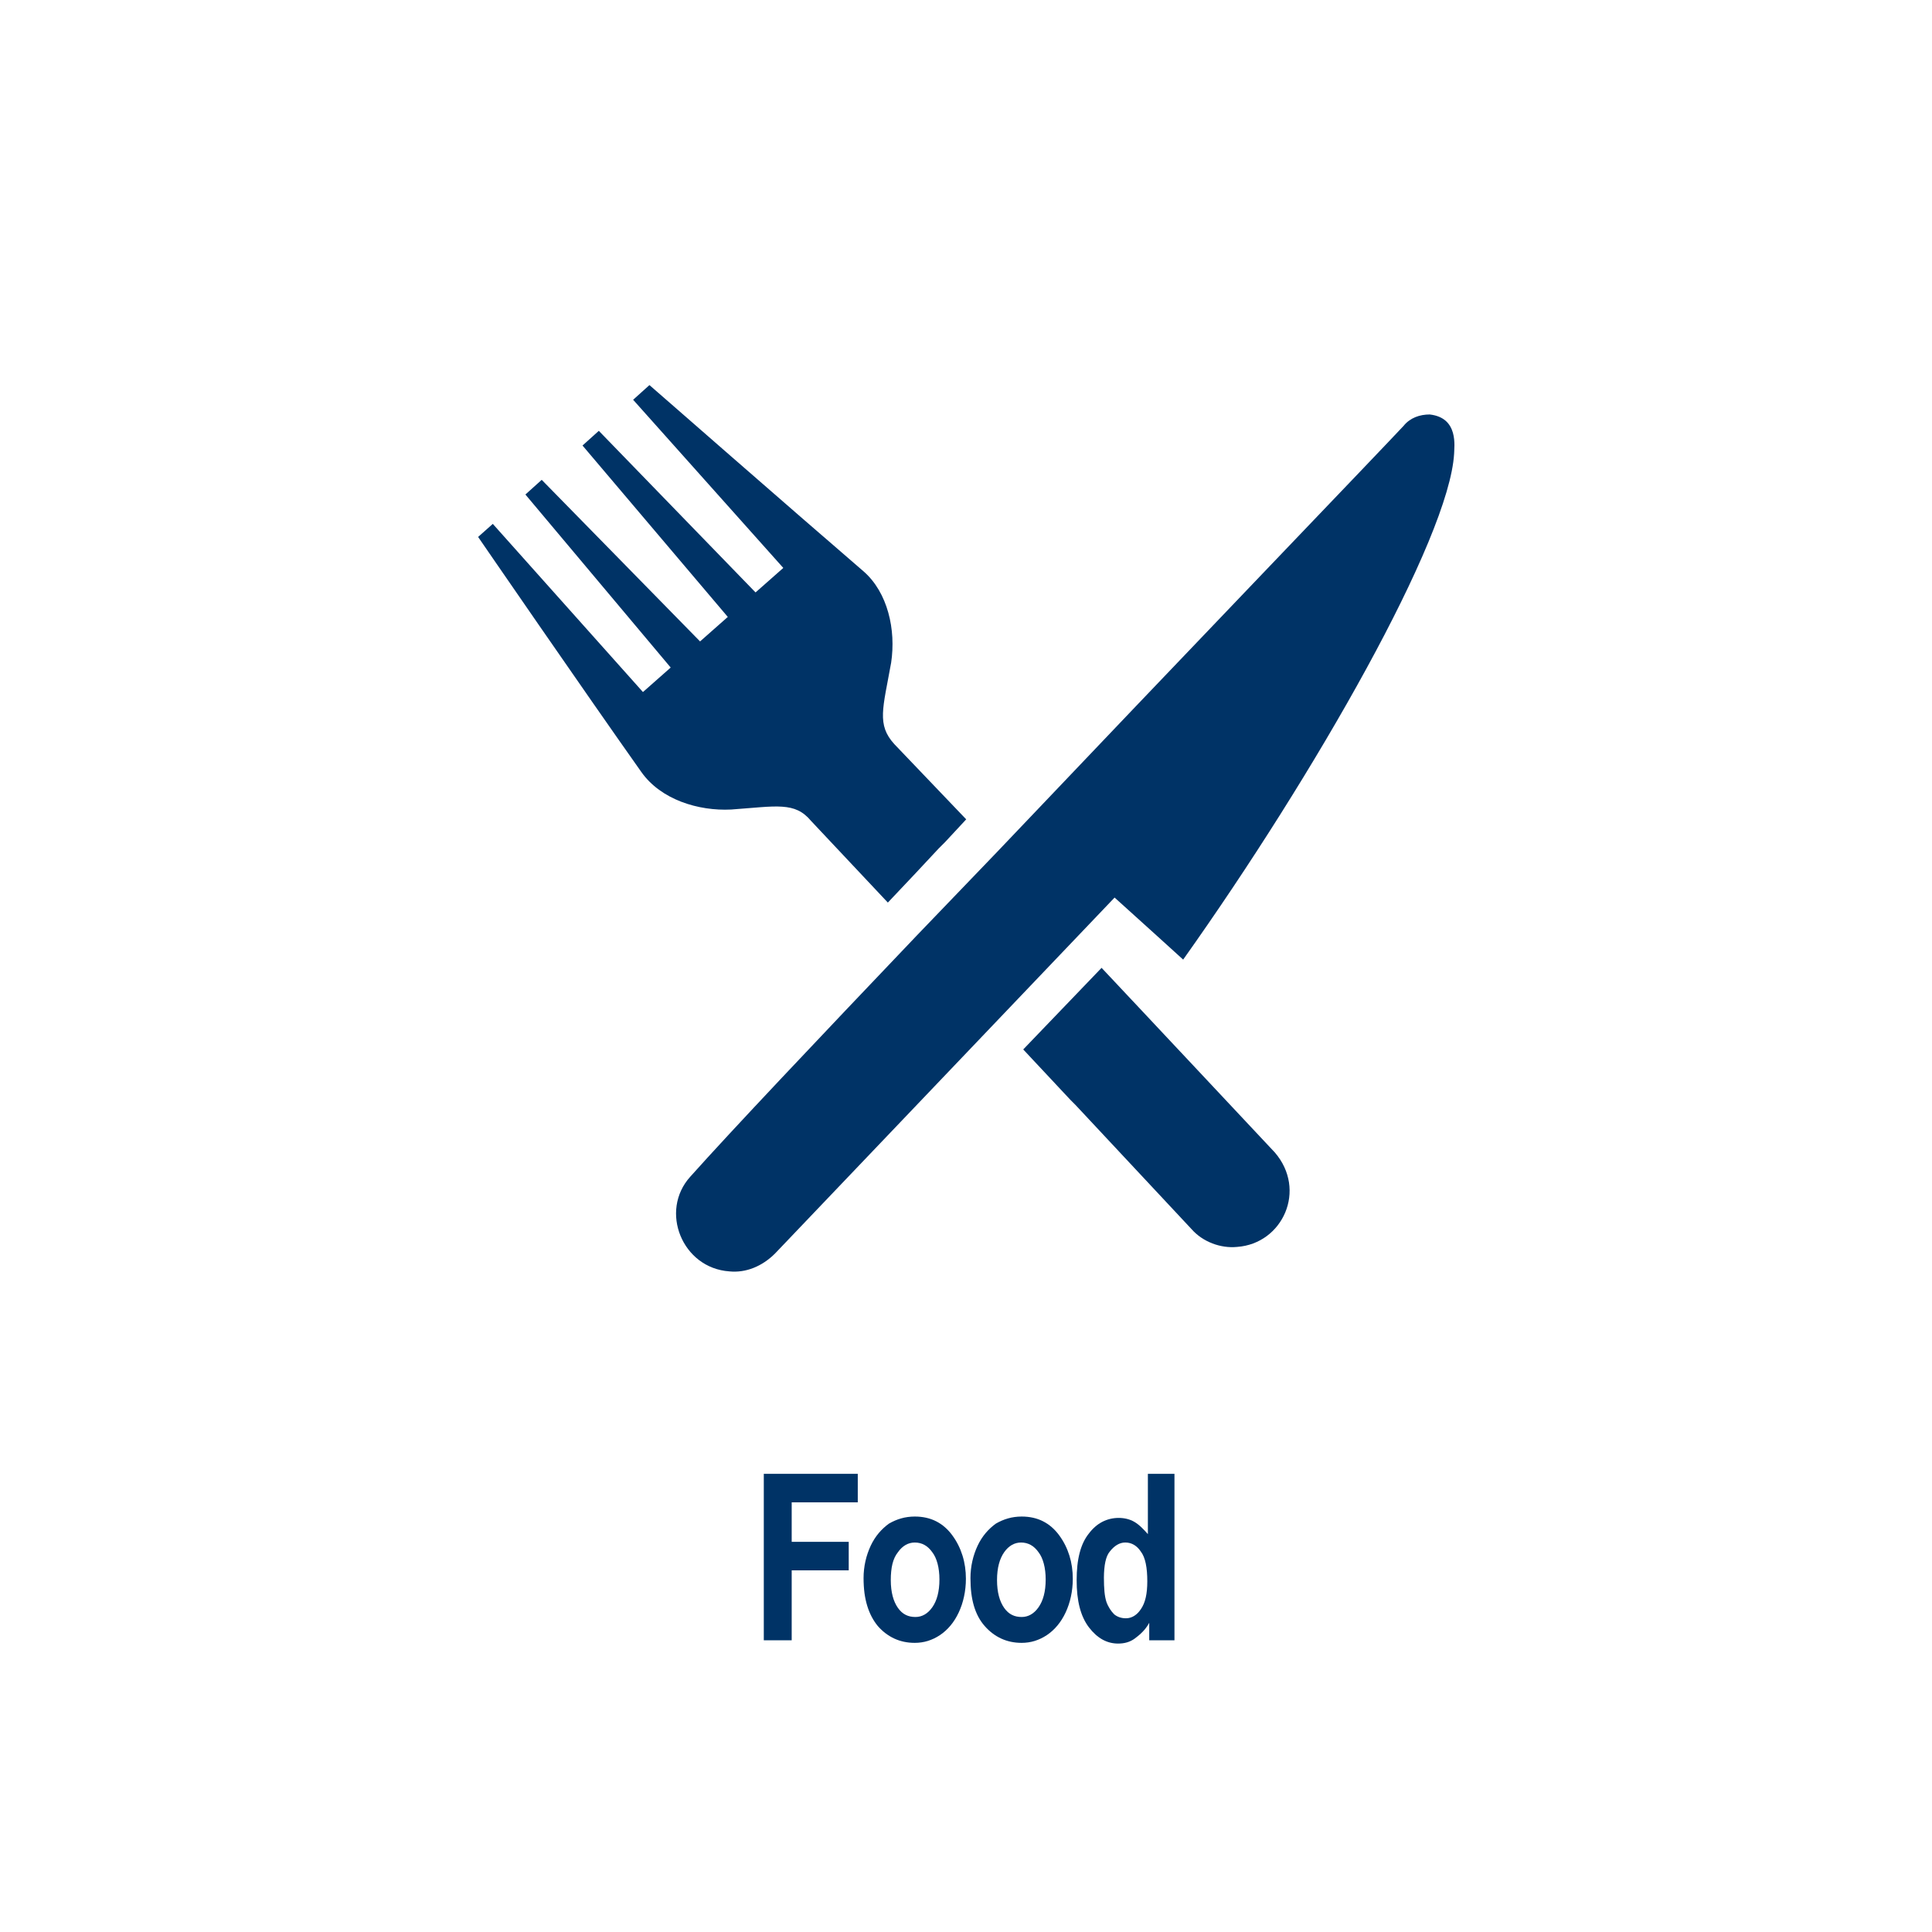
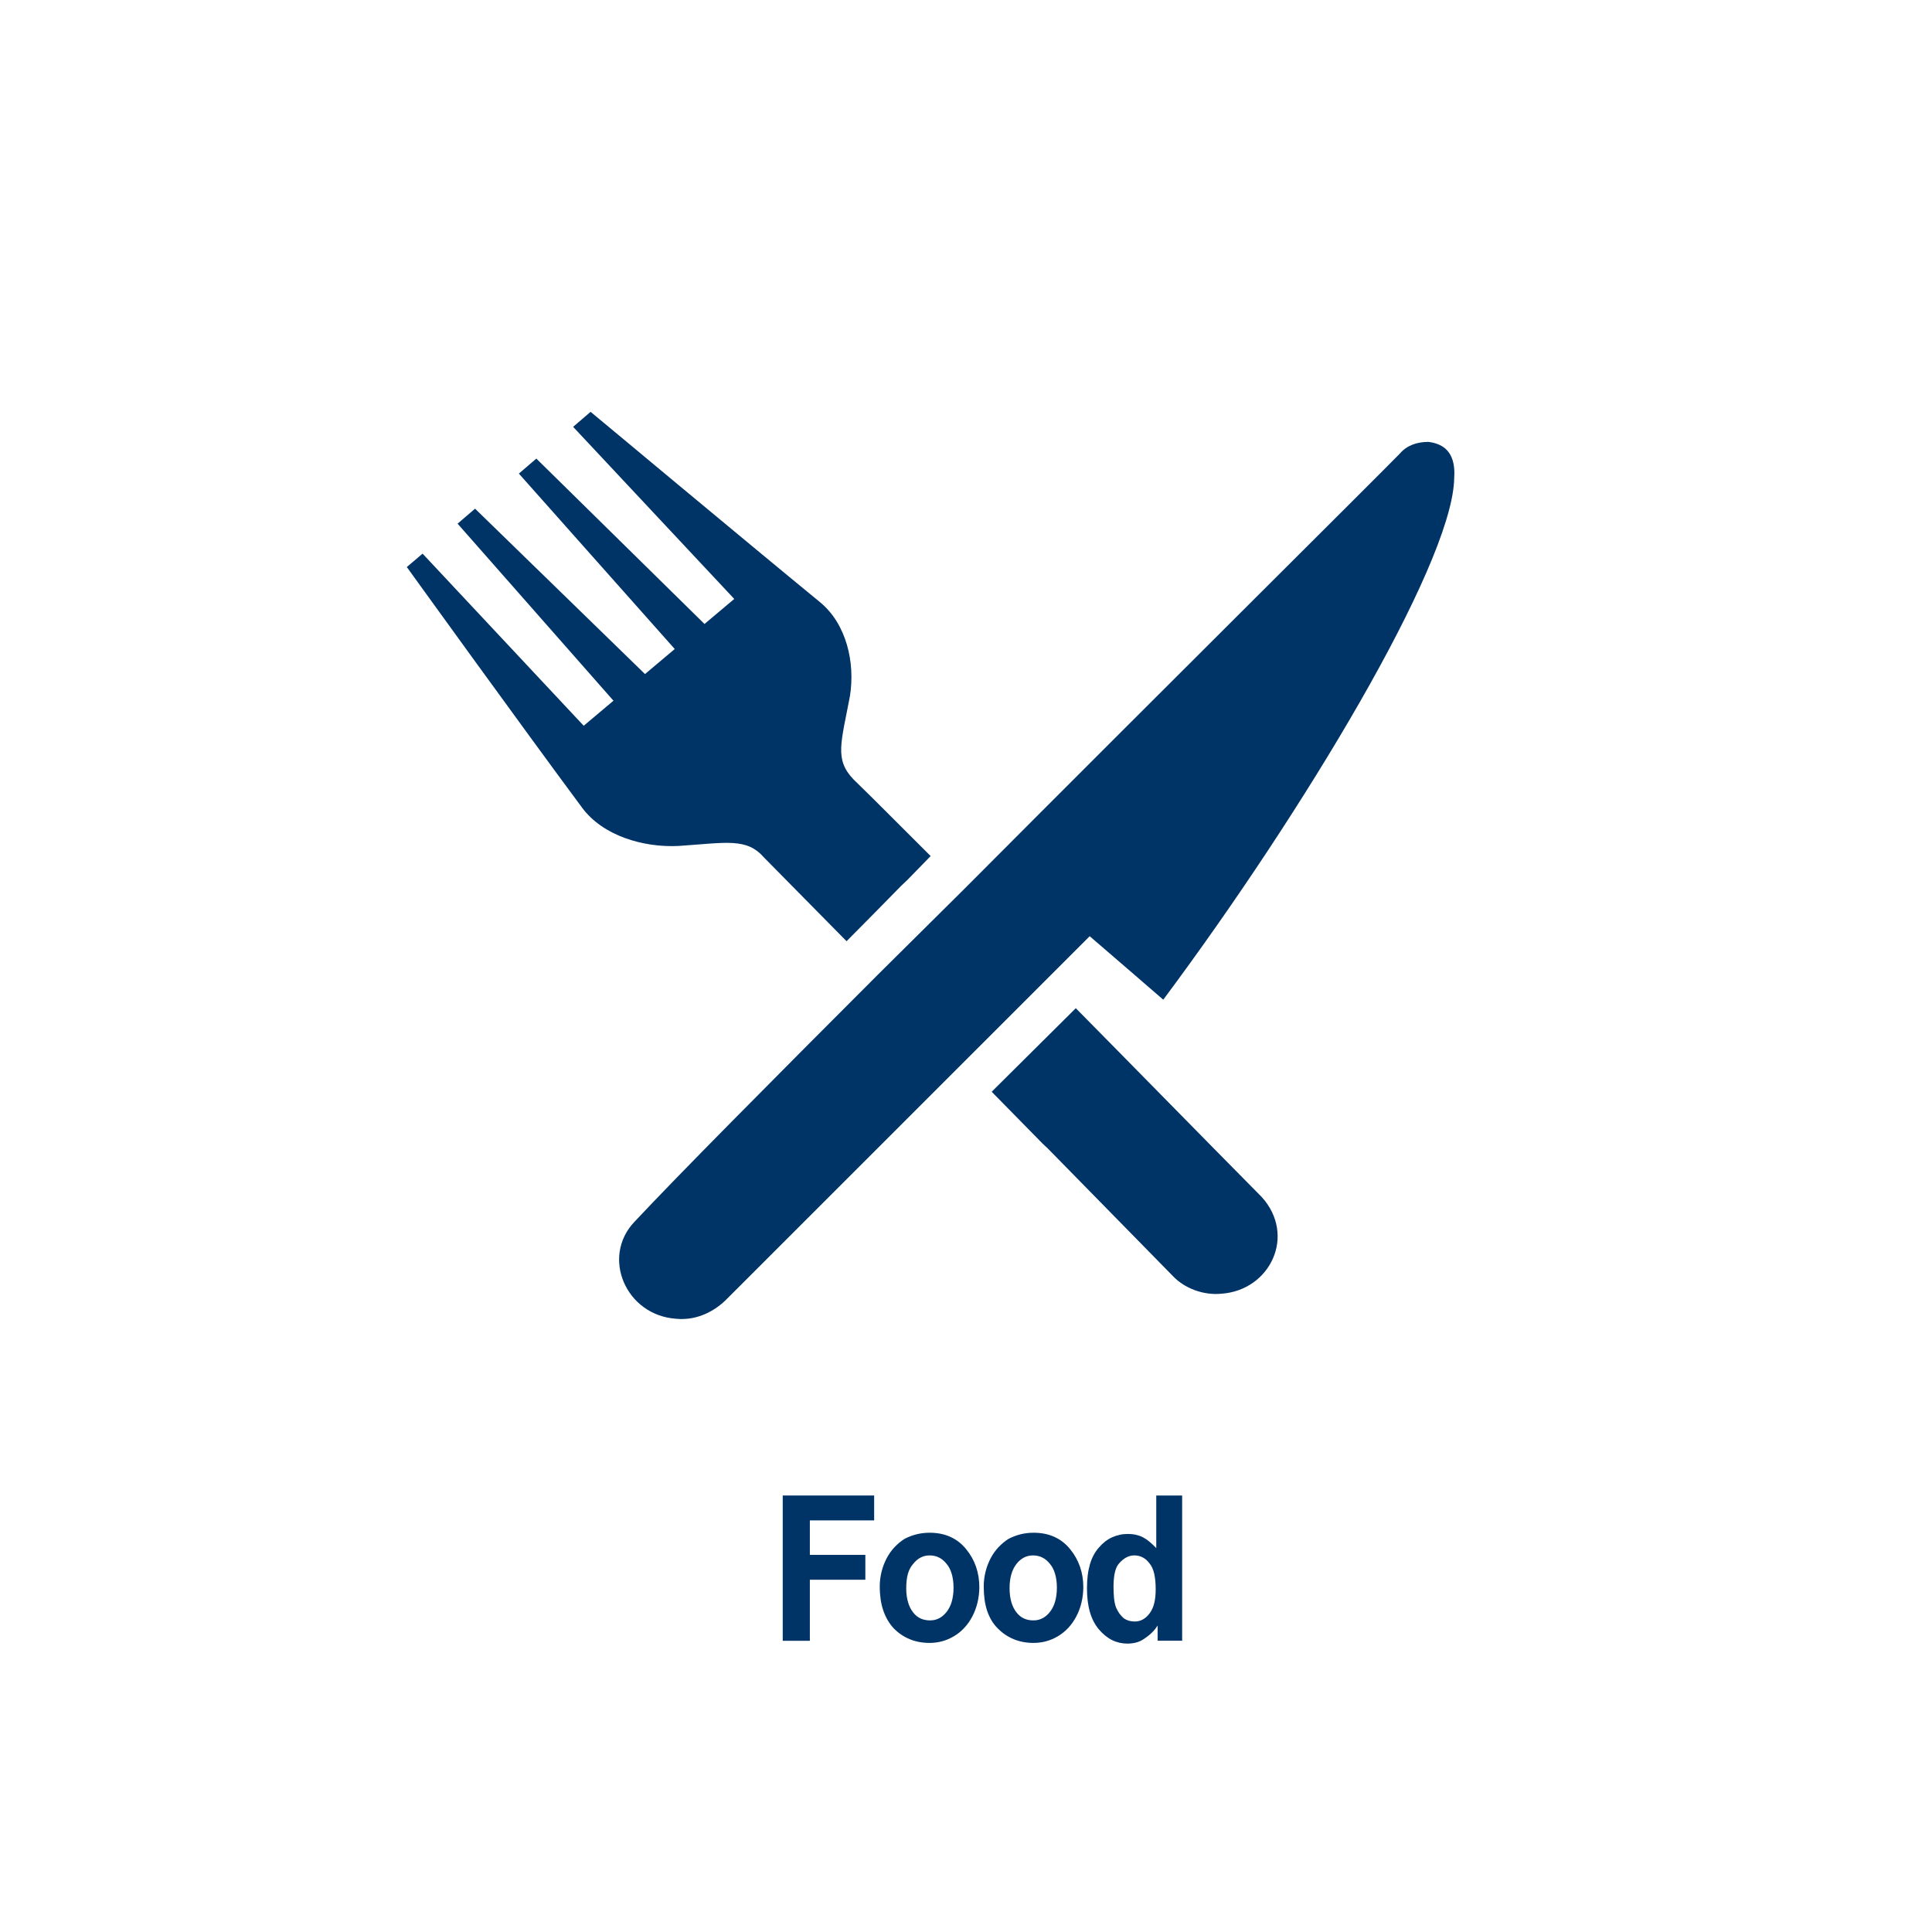
<svg xmlns="http://www.w3.org/2000/svg" version="1.1" id="svg8" x="0px" y="0px" viewBox="0 0 100 100" style="enable-background:new 0 0 100 100;" xml:space="preserve">
-   <g id="g1180" transform="translate(0,-229.2666)" style="display:none;">
-     <g id="g1210" style="display:inline;">
+   <defs id="defs35" />
+   <g id="g1180" transform="translate(0,-229.2666)" style="display:none">
+     <g id="g1210" style="display:inline">
      <g id="circle1208">
-         <path style="fill:#919395;" d="M50,329.3c-27.6,0-50-22.4-50-50s22.4-50,50-50s50,22.4,50,50S77.6,329.3,50,329.3z M50,237.9     c-22.8,0-41.4,18.6-41.4,41.4s18.6,41.4,41.4,41.4s41.4-18.6,41.4-41.4S72.8,237.9,50,237.9z" />
+         <path style="fill:#919395" d="m 50,329.3 c -27.6,0 -50,-22.4 -50,-50 0,-27.6 22.4,-50 50,-50 27.6,0 50,22.4 50,50 0,27.6 -22.4,50 -50,50 z m 0,-91.4 c -22.8,0 -41.4,18.6 -41.4,41.4 0,22.8 18.6,41.4 41.4,41.4 22.8,0 41.4,-18.6 41.4,-41.4 0,-22.8 -18.6,-41.4 -41.4,-41.4 z" id="path15" />
      </g>
    </g>
-     <g id="g1206" style="display:inline;">
+     <g id="g1206" style="display:inline">
      <g id="circle1204">
-         <path style="fill:#C52038;" d="M50,329.3c-27.6,0-50-22.4-50-50s22.4-50,50-50s50,22.4,50,50S77.6,329.3,50,329.3z M50,237.9     c-22.8,0-41.4,18.6-41.4,41.4s18.6,41.4,41.4,41.4s41.4-18.6,41.4-41.4S72.8,237.9,50,237.9z" />
+         <path style="fill:#c52038" d="m 50,329.3 c -27.6,0 -50,-22.4 -50,-50 0,-27.6 22.4,-50 50,-50 27.6,0 50,22.4 50,50 0,27.6 -22.4,50 -50,50 z m 0,-91.4 c -22.8,0 -41.4,18.6 -41.4,41.4 0,22.8 18.6,41.4 41.4,41.4 22.8,0 41.4,-18.6 41.4,-41.4 0,-22.8 -18.6,-41.4 -41.4,-41.4 z" id="path19" />
      </g>
    </g>
-     <g id="g1202" style="display:inline;">
+     <g id="g1202" style="display:inline">
      <g id="circle1200">
-         <path style="fill:#5E9C42;" d="M50,329.3c-27.6,0-50-22.4-50-50s22.4-50,50-50s50,22.4,50,50S77.6,329.3,50,329.3z M50,237.9     c-22.8,0-41.4,18.6-41.4,41.4s18.6,41.4,41.4,41.4s41.4-18.6,41.4-41.4S72.8,237.9,50,237.9z" />
+         <path style="fill:#5e9c42" d="m 50,329.3 c -27.6,0 -50,-22.4 -50,-50 0,-27.6 22.4,-50 50,-50 27.6,0 50,22.4 50,50 0,27.6 -22.4,50 -50,50 z m 0,-91.4 c -22.8,0 -41.4,18.6 -41.4,41.4 0,22.8 18.6,41.4 41.4,41.4 22.8,0 41.4,-18.6 41.4,-41.4 0,-22.8 -18.6,-41.4 -41.4,-41.4 z" id="path23" />
      </g>
    </g>
-     <g id="layer18" style="display:inline;">
+     <g id="layer18" style="display:inline">
      <g id="circle1178-4">
-         <path style="fill:#FBBA16;" d="M50,329.3c-27.6,0-50-22.4-50-50s22.4-50,50-50s50,22.4,50,50S77.6,329.3,50,329.3z M50,237.9     c-22.8,0-41.4,18.6-41.4,41.4s18.6,41.4,41.4,41.4s41.4-18.6,41.4-41.4S72.8,237.9,50,237.9z" />
+         <path style="fill:#fbba16" d="m 50,329.3 c -27.6,0 -50,-22.4 -50,-50 0,-27.6 22.4,-50 50,-50 27.6,0 50,22.4 50,50 0,27.6 -22.4,50 -50,50 z m 0,-91.4 c -22.8,0 -41.4,18.6 -41.4,41.4 0,22.8 18.6,41.4 41.4,41.4 22.8,0 41.4,-18.6 41.4,-41.4 0,-22.8 -18.6,-41.4 -41.4,-41.4 z" id="path27" />
      </g>
    </g>
  </g>
-   <path id="path7973" style="fill-rule:evenodd;clip-rule:evenodd;fill:#003366;" d="M33.615,19.932  l-0.211,0.19l-0.211,0.19l-0.211,0.19l-0.211,0.19l1.943,2.176l1.943,2.176L38.6,27.22l1.943,2.176l-0.359,0.317l-0.359,0.317  l-0.359,0.317l-0.359,0.317l-2.028-2.091l-2.028-2.091l-2.028-2.091l-2.028-2.091l-0.211,0.19l-0.211,0.19l-0.211,0.19l-0.211,0.19  l1.88,2.218l1.88,2.218l1.88,2.218l1.88,2.218l-0.359,0.317l-0.359,0.317l-0.359,0.317l-0.359,0.317l-2.049-2.091l-2.049-2.091  l-2.049-2.091l-2.049-2.091l-0.211,0.19l-0.211,0.19l-0.211,0.19l-0.211,0.19l1.88,2.239l1.88,2.239l1.88,2.239l1.88,2.239  l-0.359,0.317l-0.359,0.317l-0.359,0.317l-0.359,0.317l-1.943-2.176l-1.943-2.176l-1.943-2.176l-1.943-2.176l-0.19,0.169  l-0.19,0.169l-0.19,0.169l-0.19,0.169c0,0,0.349,0.507,0.916,1.331c0.568,0.824,1.354,1.964,2.231,3.232  c0.877,1.267,1.843,2.661,2.77,3.992c0.927,1.331,1.814,2.598,2.532,3.612c0.253,0.359,0.565,0.665,0.916,0.921  c0.351,0.256,0.742,0.462,1.154,0.62c0.412,0.158,0.845,0.269,1.281,0.335c0.436,0.066,0.874,0.087,1.296,0.066  c0.591-0.042,1.093-0.09,1.526-0.121c0.433-0.032,0.797-0.048,1.114-0.026s0.586,0.079,0.829,0.195  c0.243,0.116,0.459,0.29,0.671,0.544l0.993,1.056l0.993,1.056l0.993,1.056l0.993,1.056l0.359-0.38l0.359-0.38l0.359-0.38l0.359-0.38  l0.296-0.317l0.296-0.317l0.296-0.317l0.296-0.317l0.084-0.084l0.084-0.084l0.084-0.084l0.084-0.084l0.275-0.296l0.275-0.296  l0.275-0.296l0.275-0.296l-0.929-0.972l-0.929-0.972l-0.929-0.972l-0.929-0.972c-0.232-0.253-0.385-0.496-0.478-0.755  c-0.092-0.259-0.124-0.533-0.114-0.85c0.011-0.317,0.063-0.676,0.14-1.104c0.077-0.428,0.177-0.924,0.283-1.515  c0.063-0.422,0.084-0.861,0.061-1.298c-0.024-0.437-0.092-0.872-0.209-1.289c-0.116-0.417-0.28-0.816-0.494-1.179  c-0.214-0.363-0.478-0.691-0.795-0.965c-0.908-0.782-2.054-1.774-3.262-2.824c-1.208-1.049-2.478-2.156-3.634-3.164  c-1.156-1.008-2.199-1.919-2.953-2.578C34.08,20.339,33.615,19.932,33.615,19.932L33.615,19.932L33.615,19.932L33.615,19.932  L33.615,19.932z M52.963,45.786l-0.232,0.232l-0.232,0.232l-0.232,0.232l-0.232,0.232l-0.782,0.824l-0.782,0.824l-0.782,0.824  l-0.782,0.824l0.296,0.317l0.296,0.317l0.296,0.317l0.296,0.317l1.014-1.056l1.014-1.056l1.014-1.056l1.014-1.056l-0.296-0.317  l-0.296-0.317l-0.296-0.317L52.963,45.786z M57.018,50.095l-1.014,1.056l-1.014,1.056l-1.014,1.056l-1.014,1.056l0.613,0.655  l0.613,0.655l0.613,0.655l0.613,0.655c0.021,0.021,0.042,0.042,0.063,0.063s0.042,0.042,0.063,0.063  c0.021,0.021,0.042,0.042,0.063,0.063c0.021,0.021,0.042,0.042,0.063,0.063l1.5,1.605l1.5,1.605l1.5,1.605l1.5,1.605  c0.148,0.169,0.317,0.317,0.5,0.442c0.184,0.125,0.382,0.228,0.588,0.307c0.206,0.079,0.42,0.135,0.635,0.165  c0.215,0.031,0.431,0.036,0.643,0.015c0.591-0.042,1.114-0.248,1.539-0.564c0.425-0.316,0.752-0.741,0.953-1.221  c0.201-0.48,0.275-1.016,0.193-1.553c-0.082-0.537-0.319-1.076-0.742-1.562l-2.239-2.387l-2.239-2.387l-2.239-2.387L57.018,50.095z" />
-   <path id="path7975" style="fill-rule:evenodd;clip-rule:evenodd;fill:#003366;" d="M74,21.453  c-0.127,0-0.253,0.011-0.378,0.033c-0.124,0.022-0.246,0.057-0.362,0.104c-0.116,0.048-0.227,0.109-0.33,0.184  c-0.103,0.075-0.198,0.165-0.283,0.271c-0.275,0.296-1.125,1.188-2.396,2.519c-1.271,1.331-2.964,3.1-4.922,5.148  c-1.959,2.049-4.185,4.378-6.523,6.828s-4.788,5.022-7.196,7.556l0,0l0,0l0,0l0,0l0,0l0,0l0,0l0,0l0,0l0,0l0,0l0,0l-1.035,1.077  l-1.035,1.077l-1.035,1.077l-1.035,1.077l0,0l0,0l0,0l0,0c-1.288,1.352-2.535,2.661-3.712,3.902c-1.178,1.241-2.286,2.413-3.3,3.49  c-1.014,1.077-1.933,2.059-2.73,2.92s-1.473,1.6-2.001,2.191c-0.401,0.444-0.628,0.961-0.705,1.49  c-0.077,0.529-0.003,1.07,0.198,1.561c0.201,0.491,0.528,0.932,0.958,1.261c0.43,0.329,0.964,0.545,1.576,0.588  c0.211,0.021,0.422,0.016,0.631-0.015c0.209-0.03,0.415-0.086,0.615-0.165c0.201-0.079,0.396-0.182,0.583-0.307  s0.367-0.273,0.536-0.442l4.393-4.605l4.393-4.605l4.393-4.605l4.393-4.605c0,0,0.106,0.095,0.293,0.264s0.457,0.412,0.784,0.708  c0.327,0.296,0.713,0.644,1.133,1.024c0.42,0.38,0.874,0.792,1.339,1.215c1.711-2.408,3.427-4.974,5.043-7.538  c1.616-2.564,3.131-5.125,4.441-7.522s2.413-4.631,3.205-6.54s1.273-3.493,1.336-4.591c0-0.084,0.016-0.243,0.016-0.436  c0-0.193-0.016-0.42-0.079-0.642c-0.063-0.222-0.174-0.438-0.364-0.61C74.65,21.622,74.38,21.495,74,21.453L74,21.453L74,21.453  L74,21.453L74,21.453z" />
-   <path id="path9615" style="fill:#003366;" d="M39.534,84.901v-2.154v-2.154v-2.154v-2.154h1.216h1.216h1.216h1.216v0.369v0.369  v0.369v0.369h-0.855h-0.855h-0.855h-0.855v0.511v0.511v0.511v0.511h0.738h0.738h0.738h0.738v0.369v0.369v0.369v0.369h-0.738h-0.738  h-0.738h-0.738v0.905v0.905v0.905v0.905h-0.36h-0.36h-0.36H39.534L39.534,84.901L39.534,84.901L39.534,84.901L39.534,84.901z" />
-   <path id="path9617" style="fill:#003366;" d="M44.698,81.682c0-0.151,0.008-0.3,0.025-0.446c0.016-0.146,0.04-0.29,0.072-0.43  c0.031-0.14,0.07-0.278,0.116-0.411c0.046-0.134,0.098-0.264,0.157-0.389c0.059-0.126,0.124-0.243,0.194-0.353  c0.07-0.109,0.146-0.211,0.225-0.305c0.08-0.094,0.163-0.181,0.25-0.261c0.087-0.08,0.177-0.154,0.269-0.221  c0.101-0.059,0.203-0.111,0.309-0.157c0.105-0.046,0.213-0.084,0.324-0.116c0.111-0.032,0.225-0.056,0.343-0.072  c0.118-0.016,0.239-0.025,0.365-0.025c0.21,0,0.407,0.021,0.591,0.062c0.185,0.041,0.358,0.103,0.519,0.185  c0.161,0.082,0.311,0.183,0.45,0.304c0.139,0.121,0.267,0.261,0.384,0.421c0.117,0.159,0.22,0.327,0.308,0.502  c0.088,0.175,0.161,0.357,0.22,0.546s0.103,0.384,0.132,0.584s0.044,0.406,0.044,0.615c0,0.159-0.008,0.316-0.025,0.47  c-0.016,0.154-0.04,0.305-0.072,0.452s-0.07,0.289-0.116,0.426c-0.046,0.137-0.098,0.269-0.157,0.395  c-0.059,0.126-0.124,0.245-0.194,0.358s-0.147,0.219-0.229,0.317c-0.082,0.099-0.169,0.19-0.26,0.273  c-0.092,0.083-0.188,0.159-0.289,0.226s-0.203,0.126-0.308,0.176c-0.105,0.05-0.212,0.092-0.321,0.126  c-0.109,0.034-0.22,0.059-0.333,0.075c-0.113,0.017-0.228,0.025-0.346,0.025c-0.193,0-0.377-0.019-0.553-0.056  c-0.176-0.037-0.344-0.093-0.503-0.166c-0.159-0.073-0.31-0.165-0.453-0.273c-0.143-0.108-0.277-0.234-0.402-0.377  c-0.117-0.143-0.222-0.3-0.313-0.473c-0.091-0.173-0.169-0.362-0.232-0.567c-0.063-0.205-0.111-0.427-0.144-0.667  C44.715,82.217,44.698,81.959,44.698,81.682L44.698,81.682L44.698,81.682L44.698,81.682L44.698,81.682z M46.107,81.783  c0,0.159,0.008,0.308,0.025,0.447s0.04,0.268,0.072,0.387c0.031,0.119,0.07,0.229,0.116,0.331c0.046,0.101,0.098,0.193,0.157,0.277  c0.059,0.084,0.122,0.155,0.189,0.215c0.067,0.06,0.138,0.108,0.214,0.146c0.075,0.038,0.155,0.065,0.239,0.083  s0.172,0.026,0.264,0.026c0.084,0,0.166-0.01,0.245-0.031c0.079-0.021,0.156-0.052,0.229-0.094c0.073-0.042,0.144-0.094,0.21-0.157  s0.129-0.136,0.188-0.22c0.059-0.084,0.111-0.176,0.157-0.277c0.046-0.101,0.084-0.211,0.116-0.33  c0.031-0.119,0.055-0.248,0.072-0.387s0.025-0.288,0.025-0.447c0-0.151-0.008-0.295-0.025-0.432  c-0.016-0.137-0.04-0.266-0.072-0.385c-0.032-0.12-0.07-0.23-0.116-0.329c-0.046-0.099-0.098-0.187-0.157-0.263  c-0.059-0.084-0.122-0.157-0.189-0.22c-0.067-0.063-0.138-0.115-0.214-0.157c-0.075-0.042-0.155-0.073-0.239-0.094  s-0.172-0.031-0.264-0.031c-0.084,0-0.166,0.01-0.245,0.031c-0.079,0.021-0.156,0.052-0.229,0.094s-0.144,0.094-0.21,0.157  c-0.067,0.063-0.13,0.136-0.188,0.22c-0.067,0.084-0.124,0.176-0.171,0.277s-0.085,0.211-0.114,0.33  c-0.029,0.119-0.051,0.248-0.064,0.387C46.113,81.475,46.107,81.624,46.107,81.783L46.107,81.783L46.107,81.783L46.107,81.783  L46.107,81.783z" />
-   <path id="path9619" style="fill:#003366;" d="M50.231,81.682c0-0.151,0.008-0.3,0.025-0.446c0.016-0.146,0.04-0.29,0.072-0.43  c0.031-0.14,0.07-0.278,0.116-0.411c0.046-0.134,0.098-0.264,0.157-0.389c0.059-0.126,0.124-0.243,0.194-0.353  c0.07-0.109,0.146-0.211,0.225-0.305c0.08-0.094,0.163-0.181,0.25-0.261c0.087-0.08,0.177-0.154,0.269-0.221  c0.101-0.059,0.203-0.111,0.309-0.157c0.105-0.046,0.213-0.084,0.324-0.116c0.111-0.032,0.225-0.056,0.343-0.072  c0.118-0.016,0.239-0.025,0.365-0.025c0.21,0,0.407,0.021,0.591,0.062c0.185,0.041,0.358,0.103,0.519,0.185  c0.161,0.082,0.311,0.183,0.45,0.304c0.139,0.121,0.267,0.261,0.384,0.421c0.117,0.159,0.22,0.327,0.308,0.502  c0.088,0.175,0.161,0.357,0.22,0.546c0.059,0.189,0.103,0.384,0.132,0.584s0.044,0.406,0.044,0.615c0,0.159-0.008,0.316-0.025,0.47  c-0.016,0.154-0.04,0.305-0.072,0.452c-0.031,0.147-0.07,0.289-0.116,0.426c-0.046,0.137-0.098,0.269-0.157,0.395  c-0.059,0.126-0.124,0.245-0.194,0.358c-0.071,0.113-0.147,0.219-0.229,0.317c-0.082,0.099-0.169,0.19-0.26,0.273  c-0.092,0.083-0.188,0.159-0.289,0.226c-0.101,0.067-0.203,0.126-0.308,0.176s-0.212,0.092-0.321,0.126s-0.22,0.059-0.333,0.075  c-0.113,0.017-0.228,0.025-0.346,0.025c-0.193,0-0.377-0.019-0.553-0.056c-0.176-0.037-0.344-0.093-0.503-0.166  c-0.159-0.073-0.31-0.165-0.453-0.273c-0.143-0.108-0.277-0.234-0.402-0.377c-0.126-0.143-0.235-0.3-0.327-0.473  s-0.169-0.362-0.23-0.567c-0.061-0.205-0.106-0.427-0.136-0.667C50.245,82.217,50.231,81.959,50.231,81.682L50.231,81.682  L50.231,81.682L50.231,81.682L50.231,81.682z M51.606,81.783c0,0.159,0.008,0.308,0.025,0.447c0.016,0.139,0.04,0.268,0.072,0.387  c0.031,0.119,0.07,0.229,0.116,0.331c0.046,0.101,0.098,0.193,0.157,0.277c0.059,0.084,0.122,0.155,0.189,0.215  c0.067,0.06,0.138,0.108,0.214,0.146c0.075,0.038,0.155,0.065,0.239,0.083s0.172,0.026,0.264,0.026c0.084,0,0.166-0.01,0.245-0.031  c0.079-0.021,0.156-0.052,0.229-0.094c0.073-0.042,0.144-0.094,0.21-0.157c0.067-0.063,0.129-0.136,0.188-0.22  c0.059-0.084,0.111-0.176,0.157-0.277c0.046-0.101,0.084-0.211,0.116-0.33c0.032-0.119,0.056-0.248,0.072-0.387  s0.025-0.288,0.025-0.447c0-0.151-0.008-0.295-0.025-0.432c-0.016-0.137-0.04-0.266-0.072-0.385c-0.032-0.12-0.07-0.23-0.116-0.329  c-0.046-0.099-0.098-0.187-0.157-0.263c-0.059-0.084-0.122-0.157-0.189-0.22c-0.067-0.063-0.138-0.115-0.214-0.157  c-0.075-0.042-0.155-0.073-0.239-0.094s-0.172-0.031-0.264-0.031c-0.084,0-0.166,0.01-0.245,0.031  c-0.079,0.021-0.156,0.052-0.229,0.094s-0.143,0.094-0.21,0.157c-0.067,0.063-0.13,0.136-0.188,0.22  c-0.059,0.084-0.111,0.176-0.157,0.277s-0.084,0.211-0.116,0.33c-0.032,0.119-0.056,0.248-0.072,0.387  C51.614,81.475,51.606,81.624,51.606,81.783L51.606,81.783L51.606,81.783L51.606,81.783L51.606,81.783z" />
-   <path id="path9621" style="fill:#003366;" d="M60.76,84.901h-0.319h-0.319h-0.319h-0.319v-0.226v-0.226v-0.226v-0.226  c-0.05,0.092-0.105,0.176-0.162,0.253c-0.058,0.077-0.118,0.147-0.181,0.212c-0.063,0.065-0.128,0.125-0.194,0.181  c-0.066,0.056-0.133,0.108-0.2,0.159s-0.136,0.092-0.207,0.127c-0.071,0.035-0.143,0.062-0.217,0.083  c-0.073,0.021-0.148,0.036-0.223,0.045c-0.075,0.009-0.15,0.014-0.226,0.014c-0.143,0-0.281-0.017-0.415-0.051  s-0.264-0.085-0.39-0.154c-0.126-0.069-0.247-0.156-0.365-0.262c-0.117-0.105-0.231-0.229-0.34-0.371  c-0.109-0.143-0.203-0.3-0.283-0.472c-0.08-0.172-0.146-0.36-0.199-0.563c-0.052-0.203-0.091-0.422-0.117-0.658  c-0.026-0.235-0.038-0.487-0.038-0.755c0-0.268,0.013-0.52,0.038-0.754s0.065-0.453,0.117-0.654  c0.052-0.201,0.118-0.386,0.198-0.553s0.174-0.319,0.283-0.453c0.101-0.134,0.21-0.251,0.326-0.352s0.24-0.184,0.37-0.251  c0.13-0.067,0.266-0.117,0.408-0.151s0.288-0.05,0.439-0.05c0.075,0,0.149,0.004,0.22,0.013s0.14,0.021,0.207,0.038  c0.067,0.017,0.132,0.038,0.195,0.063c0.063,0.025,0.124,0.054,0.182,0.088c0.059,0.034,0.117,0.073,0.176,0.118  c0.059,0.045,0.117,0.095,0.176,0.15c0.059,0.054,0.117,0.113,0.176,0.175c0.059,0.062,0.117,0.127,0.176,0.194v-0.78v-0.78v-0.78  v-0.78h0.344h0.344h0.344h0.344v2.154v2.154v2.154v2.154h-0.008h-0.008h-0.008H60.76z M57.138,81.649  c0,0.143,0.002,0.275,0.007,0.397s0.012,0.236,0.022,0.341c0.01,0.105,0.024,0.201,0.041,0.29c0.017,0.089,0.038,0.171,0.063,0.246  c0.025,0.067,0.052,0.13,0.082,0.189c0.029,0.059,0.061,0.115,0.094,0.167c0.034,0.052,0.069,0.102,0.107,0.148  c0.038,0.047,0.078,0.091,0.119,0.133c0.042,0.034,0.086,0.063,0.132,0.088c0.046,0.025,0.094,0.046,0.145,0.063  c0.05,0.017,0.103,0.029,0.157,0.038c0.054,0.008,0.111,0.013,0.17,0.013c0.075,0,0.149-0.01,0.22-0.031  c0.071-0.02,0.139-0.051,0.204-0.09c0.065-0.04,0.127-0.089,0.185-0.147c0.058-0.058,0.113-0.125,0.163-0.201  c0.059-0.084,0.109-0.176,0.151-0.277c0.042-0.101,0.077-0.211,0.104-0.33c0.027-0.119,0.047-0.248,0.06-0.387  s0.02-0.288,0.02-0.447c0-0.176-0.006-0.342-0.019-0.496c-0.013-0.154-0.033-0.297-0.06-0.426c-0.027-0.13-0.062-0.247-0.104-0.351  c-0.042-0.104-0.093-0.194-0.151-0.269c-0.05-0.075-0.105-0.143-0.163-0.201c-0.059-0.058-0.122-0.107-0.189-0.147  c-0.067-0.04-0.138-0.07-0.214-0.091c-0.075-0.02-0.155-0.031-0.239-0.031c-0.075,0-0.149,0.01-0.22,0.031  c-0.071,0.02-0.14,0.051-0.207,0.091c-0.067,0.04-0.132,0.089-0.195,0.147c-0.063,0.058-0.124,0.125-0.182,0.201  c-0.05,0.059-0.094,0.132-0.132,0.219c-0.038,0.087-0.069,0.188-0.094,0.301c-0.025,0.113-0.044,0.239-0.056,0.376  S57.138,81.49,57.138,81.649L57.138,81.649L57.138,81.649L57.138,81.649L57.138,81.649z" />
+   <path id="path7973" style="clip-rule:evenodd;fill:#003366;fill-rule:evenodd" d="m 30.569,21.317 -0.226,0.194 -0.226,0.194 -0.226,0.194 -0.226,0.194 2.085,2.227 2.085,2.227 2.085,2.227 2.085,2.227 -0.385,0.324 -0.385,0.324 -0.385,0.324 -0.385,0.324 -2.176,-2.14 -2.176,-2.14 -2.176,-2.14 -2.176,-2.14 -0.226,0.194 -0.226,0.194 -0.226,0.194 -0.226,0.194 2.017,2.27 2.017,2.27 2.017,2.27 2.017,2.27 -0.385,0.324 -0.385,0.324 -0.385,0.324 -0.385,0.324 -2.199,-2.14 -2.199,-2.14 -2.199,-2.14 -2.199,-2.14 -0.226,0.194 -0.226,0.194 -0.226,0.194 -0.226,0.194 2.017,2.291 2.017,2.291 2.017,2.291 2.017,2.291 -0.385,0.324 -0.385,0.324 -0.385,0.324 -0.385,0.324 -2.085,-2.227 -2.085,-2.227 -2.085,-2.227 -2.085,-2.227 -0.204,0.173 -0.204,0.173 -0.204,0.173 -0.204,0.173 c 0,0 0.375,0.519 0.983,1.362 0.61,0.843 1.453,2.01 2.394,3.307 0.941,1.297 1.978,2.723 2.973,4.085 0.995,1.362 1.947,2.659 2.717,3.696 0.271,0.367 0.606,0.681 0.983,0.943 0.377,0.262 0.796,0.473 1.238,0.634 0.442,0.162 0.907,0.275 1.375,0.343 0.468,0.068 0.938,0.089 1.391,0.068 0.634,-0.043 1.173,-0.092 1.638,-0.124 0.465,-0.033 0.855,-0.049 1.195,-0.027 0.34,0.023 0.629,0.081 0.89,0.2 0.261,0.119 0.493,0.297 0.72,0.557 l 1.066,1.081 1.066,1.081 1.066,1.081 1.066,1.081 0.385,-0.389 0.385,-0.389 0.385,-0.389 0.385,-0.389 0.318,-0.324 0.318,-0.324 0.318,-0.324 0.318,-0.324 0.09,-0.086 0.09,-0.086 0.09,-0.086 0.09,-0.086 0.295,-0.303 0.295,-0.303 0.295,-0.303 0.295,-0.303 -0.997,-0.995 -0.997,-0.995 -0.997,-0.995 L 44.176,40.34 c -0.249,-0.259 -0.413,-0.508 -0.513,-0.773 -0.099,-0.265 -0.133,-0.545 -0.122,-0.87 0.012,-0.324 0.068,-0.692 0.15,-1.13 0.083,-0.438 0.19,-0.946 0.304,-1.55 0.068,-0.432 0.09,-0.881 0.065,-1.328 -0.026,-0.447 -0.099,-0.892 -0.224,-1.319 C 43.711,32.944 43.535,32.535 43.306,32.164 43.076,31.792 42.793,31.457 42.453,31.176 41.478,30.376 40.248,29.361 38.952,28.286 37.656,27.213 36.293,26.08 35.052,25.048 33.812,24.017 32.693,23.085 31.884,22.41 31.068,21.734 30.569,21.317 30.569,21.317 l 0,0 0,0 0,0 0,0 z m 20.762,26.458 -0.249,0.237 -0.249,0.237 -0.249,0.237 -0.249,0.237 -0.839,0.843 -0.839,0.843 -0.839,0.843 -0.839,0.843 0.318,0.324 0.318,0.324 0.318,0.324 0.318,0.324 1.088,-1.081 1.088,-1.081 1.088,-1.081 1.088,-1.081 -0.318,-0.324 -0.318,-0.324 -0.318,-0.324 -0.318,-0.324 z m 4.351,4.41 -1.088,1.081 -1.088,1.081 -1.088,1.081 -1.088,1.081 0.658,0.67 0.658,0.67 0.658,0.67 0.658,0.67 c 0.023,0.021 0.045,0.043 0.068,0.064 0.023,0.021 0.045,0.043 0.068,0.064 0.023,0.021 0.045,0.043 0.068,0.064 0.023,0.021 0.045,0.043 0.068,0.064 l 1.61,1.642 1.61,1.642 1.61,1.642 1.61,1.642 c 0.159,0.173 0.34,0.324 0.537,0.452 0.197,0.128 0.41,0.233 0.631,0.314 0.221,0.081 0.451,0.138 0.681,0.169 0.231,0.032 0.463,0.037 0.69,0.015 0.634,-0.043 1.195,-0.254 1.652,-0.577 0.456,-0.323 0.807,-0.758 1.023,-1.25 0.216,-0.491 0.295,-1.04 0.207,-1.589 -0.088,-0.55 -0.342,-1.101 -0.796,-1.598 L 62.892,59.51 60.489,57.067 58.087,54.624 55.683,52.184 Z" />
+   <path id="path7975" style="clip-rule:evenodd;fill:#003366;fill-rule:evenodd" d="m 73.906,22.874 c -0.136,0 -0.271,0.011 -0.406,0.034 -0.133,0.023 -0.264,0.058 -0.388,0.106 -0.124,0.049 -0.244,0.112 -0.354,0.188 -0.111,0.077 -0.212,0.169 -0.304,0.277 -0.295,0.303 -1.207,1.216 -2.571,2.578 -1.364,1.362 -3.181,3.172 -5.282,5.268 -2.102,2.097 -4.491,4.48 -7,6.987 -2.509,2.507 -5.138,5.139 -7.722,7.732 l 0,0 0,0 0,0 0,0 0,0 0,0 0,0 0,0 0,0 0,0 0,0 0,0 -1.111,1.102 -1.111,1.102 -1.111,1.102 -1.111,1.102 0,0 0,0 0,0 0,0 c -1.382,1.384 -2.72,2.723 -3.983,3.993 -1.264,1.27 -2.453,2.469 -3.541,3.571 -1.088,1.102 -2.074,2.107 -2.93,2.988 -0.855,0.881 -1.581,1.637 -2.147,2.242 -0.43,0.454 -0.674,0.983 -0.757,1.525 -0.083,0.541 -0.003,1.095 0.212,1.597 0.216,0.502 0.567,0.954 1.028,1.29 0.461,0.337 1.034,0.558 1.691,0.602 0.226,0.021 0.453,0.016 0.677,-0.015 0.224,-0.031 0.445,-0.088 0.66,-0.169 0.216,-0.081 0.425,-0.186 0.626,-0.314 0.201,-0.128 0.394,-0.279 0.575,-0.452 l 4.714,-4.713 4.714,-4.713 4.714,-4.713 4.714,-4.713 c 0,0 0.114,0.097 0.314,0.27 0.201,0.173 0.49,0.422 0.841,0.725 0.351,0.303 0.765,0.659 1.216,1.048 0.451,0.389 0.938,0.81 1.437,1.243 1.836,-2.464 3.678,-5.09 5.412,-7.714 1.734,-2.624 3.36,-5.245 4.766,-7.698 1.406,-2.453 2.589,-4.739 3.439,-6.693 0.85,-1.954 1.366,-3.575 1.434,-4.698 0,-0.086 0.017,-0.249 0.017,-0.446 0,-0.198 -0.017,-0.43 -0.085,-0.657 -0.068,-0.227 -0.187,-0.448 -0.391,-0.624 -0.202,-0.172 -0.491,-0.302 -0.899,-0.345 l 0,0 0,0 0,0 0,0 z" />
+   <path id="path9615" style="fill:#003366" d="m 40.514,84.923 0,-1.879 0,-1.879 0,-1.879 0,-1.879 1.183,0 1.183,0 1.183,0 1.183,0 0,0.322 0,0.322 0,0.322 0,0.322 -0.832,0 -0.832,0 -0.832,0 -0.832,0 0,0.446 0,0.446 0,0.446 0,0.446 0.718,0 0.718,0 0.718,0 0.718,0 0,0.322 0,0.322 0,0.322 0,0.322 -0.718,0 -0.718,0 -0.718,0 -0.718,0 0,0.79 0,0.79 0,0.79 0,0.79 -0.35,0 -0.35,0 -0.35,0 -0.354,0 0,0 0,0 0,0 0,0 z" />
+   <path id="path9617" style="fill:#003366" d="m 45.536,82.114 c 0,-0.132 0.008,-0.262 0.024,-0.389 0.016,-0.127 0.039,-0.253 0.07,-0.375 0.03,-0.122 0.068,-0.243 0.113,-0.359 0.045,-0.117 0.095,-0.23 0.153,-0.339 0.057,-0.11 0.121,-0.212 0.189,-0.308 0.068,-0.095 0.142,-0.184 0.219,-0.266 0.078,-0.082 0.159,-0.158 0.243,-0.228 0.085,-0.07 0.172,-0.134 0.262,-0.193 0.098,-0.051 0.197,-0.097 0.301,-0.137 0.102,-0.04 0.207,-0.073 0.315,-0.101 0.108,-0.028 0.219,-0.049 0.334,-0.063 0.115,-0.014 0.232,-0.022 0.355,-0.022 0.204,0 0.396,0.018 0.575,0.054 0.18,0.036 0.348,0.09 0.505,0.161 0.157,0.072 0.302,0.16 0.438,0.265 0.135,0.106 0.26,0.228 0.373,0.367 0.114,0.139 0.214,0.285 0.3,0.438 0.086,0.153 0.157,0.311 0.214,0.476 0.057,0.165 0.1,0.335 0.128,0.509 0.028,0.174 0.043,0.354 0.043,0.537 0,0.139 -0.008,0.276 -0.024,0.41 -0.016,0.134 -0.039,0.266 -0.07,0.394 -0.031,0.128 -0.068,0.252 -0.113,0.372 -0.045,0.12 -0.095,0.235 -0.153,0.345 -0.057,0.11 -0.121,0.214 -0.189,0.312 -0.068,0.099 -0.143,0.191 -0.223,0.277 -0.08,0.086 -0.164,0.166 -0.253,0.238 -0.089,0.072 -0.183,0.139 -0.281,0.197 -0.098,0.058 -0.197,0.11 -0.3,0.154 -0.102,0.044 -0.206,0.08 -0.312,0.11 -0.106,0.03 -0.214,0.051 -0.324,0.065 -0.11,0.015 -0.222,0.022 -0.337,0.022 -0.188,0 -0.367,-0.017 -0.538,-0.049 -0.171,-0.032 -0.335,-0.081 -0.489,-0.145 -0.155,-0.064 -0.302,-0.144 -0.441,-0.238 -0.139,-0.094 -0.269,-0.204 -0.391,-0.329 -0.114,-0.125 -0.216,-0.262 -0.304,-0.413 -0.088,-0.151 -0.164,-0.316 -0.226,-0.495 -0.061,-0.179 -0.108,-0.373 -0.14,-0.582 -0.029,-0.208 -0.046,-0.433 -0.046,-0.674 l 0,0 0,0 0,0 0,0 z m 1.37,0.088 c 0,0.139 0.008,0.269 0.024,0.39 0.017,0.121 0.039,0.234 0.07,0.338 0.03,0.104 0.068,0.2 0.113,0.289 0.045,0.088 0.095,0.168 0.153,0.242 0.057,0.073 0.119,0.135 0.184,0.188 0.065,0.052 0.134,0.094 0.208,0.127 0.073,0.033 0.151,0.057 0.232,0.072 0.082,0.016 0.167,0.023 0.257,0.023 0.082,0 0.161,-0.009 0.238,-0.027 0.077,-0.018 0.152,-0.045 0.223,-0.082 0.071,-0.037 0.14,-0.082 0.204,-0.137 0.064,-0.055 0.125,-0.119 0.183,-0.192 0.057,-0.073 0.108,-0.154 0.153,-0.242 0.045,-0.088 0.082,-0.184 0.113,-0.288 0.03,-0.104 0.053,-0.216 0.07,-0.338 0.017,-0.121 0.024,-0.251 0.024,-0.39 0,-0.132 -0.008,-0.257 -0.024,-0.377 -0.016,-0.12 -0.039,-0.232 -0.07,-0.336 -0.031,-0.105 -0.068,-0.201 -0.113,-0.287 -0.045,-0.086 -0.095,-0.163 -0.153,-0.229 -0.057,-0.073 -0.119,-0.137 -0.184,-0.192 -0.065,-0.055 -0.134,-0.1 -0.208,-0.137 -0.073,-0.037 -0.151,-0.064 -0.232,-0.082 -0.082,-0.018 -0.167,-0.027 -0.257,-0.027 -0.082,0 -0.161,0.009 -0.238,0.027 -0.077,0.018 -0.152,0.045 -0.223,0.082 -0.071,0.037 -0.14,0.082 -0.204,0.137 -0.065,0.055 -0.126,0.119 -0.183,0.192 -0.065,0.073 -0.121,0.154 -0.166,0.242 -0.046,0.088 -0.083,0.184 -0.111,0.288 -0.028,0.104 -0.05,0.216 -0.062,0.338 -0.015,0.12 -0.02,0.25 -0.02,0.389 l 0,0 0,0 0,0 0,0 z" />
+   <path id="path9619" style="fill:#003366" d="m 50.918,82.114 c 0,-0.132 0.008,-0.262 0.024,-0.389 0.016,-0.127 0.039,-0.253 0.07,-0.375 0.03,-0.122 0.068,-0.243 0.113,-0.359 0.045,-0.117 0.095,-0.23 0.153,-0.339 0.057,-0.11 0.121,-0.212 0.189,-0.308 0.068,-0.095 0.142,-0.184 0.219,-0.266 0.078,-0.082 0.159,-0.158 0.243,-0.228 0.085,-0.07 0.172,-0.134 0.262,-0.193 0.098,-0.051 0.197,-0.097 0.301,-0.137 0.102,-0.04 0.207,-0.073 0.315,-0.101 0.108,-0.028 0.219,-0.049 0.334,-0.063 0.115,-0.014 0.232,-0.022 0.355,-0.022 0.204,0 0.396,0.018 0.575,0.054 0.18,0.036 0.348,0.09 0.505,0.161 0.157,0.072 0.302,0.16 0.438,0.265 0.135,0.106 0.26,0.228 0.373,0.367 0.114,0.139 0.214,0.285 0.3,0.438 0.086,0.153 0.157,0.311 0.214,0.476 0.057,0.165 0.1,0.335 0.128,0.509 0.028,0.174 0.043,0.354 0.043,0.537 0,0.139 -0.008,0.276 -0.024,0.41 -0.016,0.134 -0.039,0.266 -0.07,0.394 -0.03,0.128 -0.068,0.252 -0.113,0.372 -0.045,0.12 -0.095,0.235 -0.153,0.345 -0.057,0.11 -0.121,0.214 -0.189,0.312 -0.069,0.099 -0.143,0.191 -0.223,0.277 -0.08,0.086 -0.164,0.166 -0.253,0.238 -0.089,0.072 -0.183,0.139 -0.281,0.197 -0.098,0.058 -0.197,0.11 -0.3,0.154 -0.102,0.044 -0.206,0.08 -0.312,0.11 -0.106,0.03 -0.214,0.051 -0.324,0.065 -0.11,0.015 -0.222,0.022 -0.337,0.022 -0.188,0 -0.367,-0.017 -0.538,-0.049 -0.171,-0.032 -0.335,-0.081 -0.489,-0.145 -0.155,-0.064 -0.302,-0.144 -0.441,-0.238 -0.139,-0.094 -0.269,-0.204 -0.391,-0.329 -0.123,-0.125 -0.229,-0.262 -0.318,-0.413 -0.089,-0.151 -0.164,-0.316 -0.224,-0.495 -0.059,-0.179 -0.103,-0.373 -0.132,-0.582 -0.028,-0.208 -0.042,-0.433 -0.042,-0.674 l 0,0 0,0 0,0 0,0 z m 1.337,0.088 c 0,0.139 0.008,0.269 0.024,0.39 0.016,0.121 0.039,0.234 0.07,0.338 0.03,0.104 0.068,0.2 0.113,0.289 0.045,0.088 0.095,0.168 0.153,0.242 0.057,0.073 0.119,0.135 0.184,0.188 0.065,0.052 0.134,0.094 0.208,0.127 0.073,0.033 0.151,0.057 0.232,0.072 0.082,0.016 0.167,0.023 0.257,0.023 0.082,0 0.161,-0.009 0.238,-0.027 0.077,-0.018 0.152,-0.045 0.223,-0.082 0.071,-0.037 0.14,-0.082 0.204,-0.137 0.065,-0.055 0.125,-0.119 0.183,-0.192 0.057,-0.073 0.108,-0.154 0.153,-0.242 0.045,-0.088 0.082,-0.184 0.113,-0.288 0.031,-0.104 0.054,-0.216 0.07,-0.338 0.016,-0.121 0.024,-0.251 0.024,-0.39 0,-0.132 -0.008,-0.257 -0.024,-0.377 -0.016,-0.12 -0.039,-0.232 -0.07,-0.336 -0.031,-0.105 -0.068,-0.201 -0.113,-0.287 -0.045,-0.086 -0.095,-0.163 -0.153,-0.229 -0.057,-0.073 -0.119,-0.137 -0.184,-0.192 -0.065,-0.055 -0.134,-0.1 -0.208,-0.137 -0.073,-0.037 -0.151,-0.064 -0.232,-0.082 -0.082,-0.018 -0.167,-0.027 -0.257,-0.027 -0.082,0 -0.161,0.009 -0.238,0.027 -0.077,0.018 -0.152,0.045 -0.223,0.082 -0.071,0.037 -0.139,0.082 -0.204,0.137 -0.065,0.055 -0.126,0.119 -0.183,0.192 -0.057,0.073 -0.108,0.154 -0.153,0.242 -0.045,0.088 -0.082,0.184 -0.113,0.288 -0.031,0.104 -0.054,0.216 -0.07,0.338 -0.017,0.12 -0.024,0.25 -0.024,0.389 l 0,0 0,0 0,0 0,0 z" />
+   <path id="path9621" style="fill:#003366" d="m 61.158,84.923 -0.31,0 -0.31,0 -0.31,0 -0.31,0 0,-0.197 0,-0.197 0,-0.197 0,-0.197 c -0.049,0.08 -0.102,0.154 -0.158,0.221 -0.056,0.067 -0.115,0.128 -0.176,0.185 -0.061,0.057 -0.124,0.109 -0.189,0.158 -0.064,0.049 -0.129,0.094 -0.195,0.139 -0.065,0.044 -0.132,0.08 -0.201,0.111 -0.069,0.031 -0.139,0.054 -0.211,0.072 -0.071,0.018 -0.144,0.031 -0.217,0.039 -0.073,0.008 -0.146,0.012 -0.22,0.012 -0.139,0 -0.273,-0.015 -0.404,-0.044 -0.13,-0.03 -0.257,-0.074 -0.379,-0.134 -0.123,-0.06 -0.24,-0.136 -0.355,-0.229 -0.114,-0.092 -0.225,-0.2 -0.331,-0.324 -0.106,-0.125 -0.197,-0.262 -0.275,-0.412 -0.078,-0.15 -0.142,-0.314 -0.194,-0.491 -0.051,-0.177 -0.088,-0.368 -0.114,-0.574 -0.025,-0.205 -0.037,-0.425 -0.037,-0.659 0,-0.234 0.013,-0.454 0.037,-0.658 0.024,-0.204 0.063,-0.395 0.114,-0.571 0.051,-0.175 0.115,-0.337 0.193,-0.482 0.078,-0.146 0.169,-0.278 0.275,-0.395 0.098,-0.117 0.204,-0.219 0.317,-0.307 0.113,-0.088 0.233,-0.161 0.36,-0.219 0.126,-0.058 0.259,-0.102 0.397,-0.132 0.138,-0.03 0.28,-0.044 0.427,-0.044 0.073,0 0.145,0.004 0.214,0.011 0.069,0.008 0.136,0.018 0.201,0.033 0.065,0.015 0.128,0.033 0.19,0.055 0.061,0.022 0.121,0.047 0.177,0.077 0.057,0.03 0.114,0.064 0.171,0.103 0.057,0.039 0.114,0.083 0.171,0.131 0.057,0.047 0.114,0.099 0.171,0.153 0.057,0.054 0.114,0.111 0.171,0.169 l 0,-0.68 0,-0.68 0,-0.68 0,-0.68 0.335,0 0.335,0 0.335,0 0.335,0 0,1.879 0,1.879 0,1.879 0,1.879 -0.008,0 -0.008,0 -0.008,0 -0.006,0 z m -3.523,-2.837 c 0,0.125 0.002,0.24 0.007,0.346 0.005,0.106 0.012,0.206 0.021,0.297 0.01,0.092 0.023,0.175 0.04,0.253 0.017,0.078 0.037,0.149 0.061,0.215 0.024,0.058 0.051,0.113 0.08,0.165 0.028,0.051 0.059,0.1 0.091,0.146 0.033,0.045 0.067,0.089 0.104,0.129 0.037,0.041 0.076,0.079 0.116,0.116 0.041,0.03 0.084,0.055 0.128,0.077 0.045,0.022 0.091,0.04 0.141,0.055 0.049,0.015 0.1,0.025 0.153,0.033 0.053,0.007 0.108,0.011 0.165,0.011 0.073,0 0.145,-0.009 0.214,-0.027 0.069,-0.017 0.135,-0.044 0.198,-0.079 0.063,-0.035 0.124,-0.078 0.18,-0.128 0.056,-0.051 0.11,-0.109 0.159,-0.175 0.057,-0.073 0.106,-0.154 0.147,-0.242 0.041,-0.088 0.075,-0.184 0.101,-0.288 0.026,-0.104 0.046,-0.216 0.058,-0.338 0.013,-0.121 0.019,-0.251 0.019,-0.39 0,-0.154 -0.006,-0.298 -0.018,-0.433 -0.013,-0.134 -0.032,-0.259 -0.058,-0.372 -0.026,-0.113 -0.06,-0.215 -0.101,-0.306 -0.041,-0.091 -0.09,-0.169 -0.147,-0.235 -0.049,-0.065 -0.102,-0.125 -0.159,-0.175 -0.057,-0.051 -0.119,-0.093 -0.184,-0.128 -0.065,-0.035 -0.134,-0.061 -0.208,-0.079 -0.073,-0.017 -0.151,-0.027 -0.232,-0.027 -0.073,0 -0.145,0.009 -0.214,0.027 -0.069,0.017 -0.136,0.044 -0.201,0.079 -0.065,0.035 -0.128,0.078 -0.19,0.128 -0.061,0.051 -0.121,0.109 -0.177,0.175 -0.049,0.051 -0.091,0.115 -0.128,0.191 -0.037,0.076 -0.067,0.164 -0.091,0.263 -0.024,0.099 -0.043,0.209 -0.054,0.328 -0.012,0.12 -0.02,0.248 -0.02,0.386 l 0,0 0,0 0,0 0,0 z" />
</svg>
